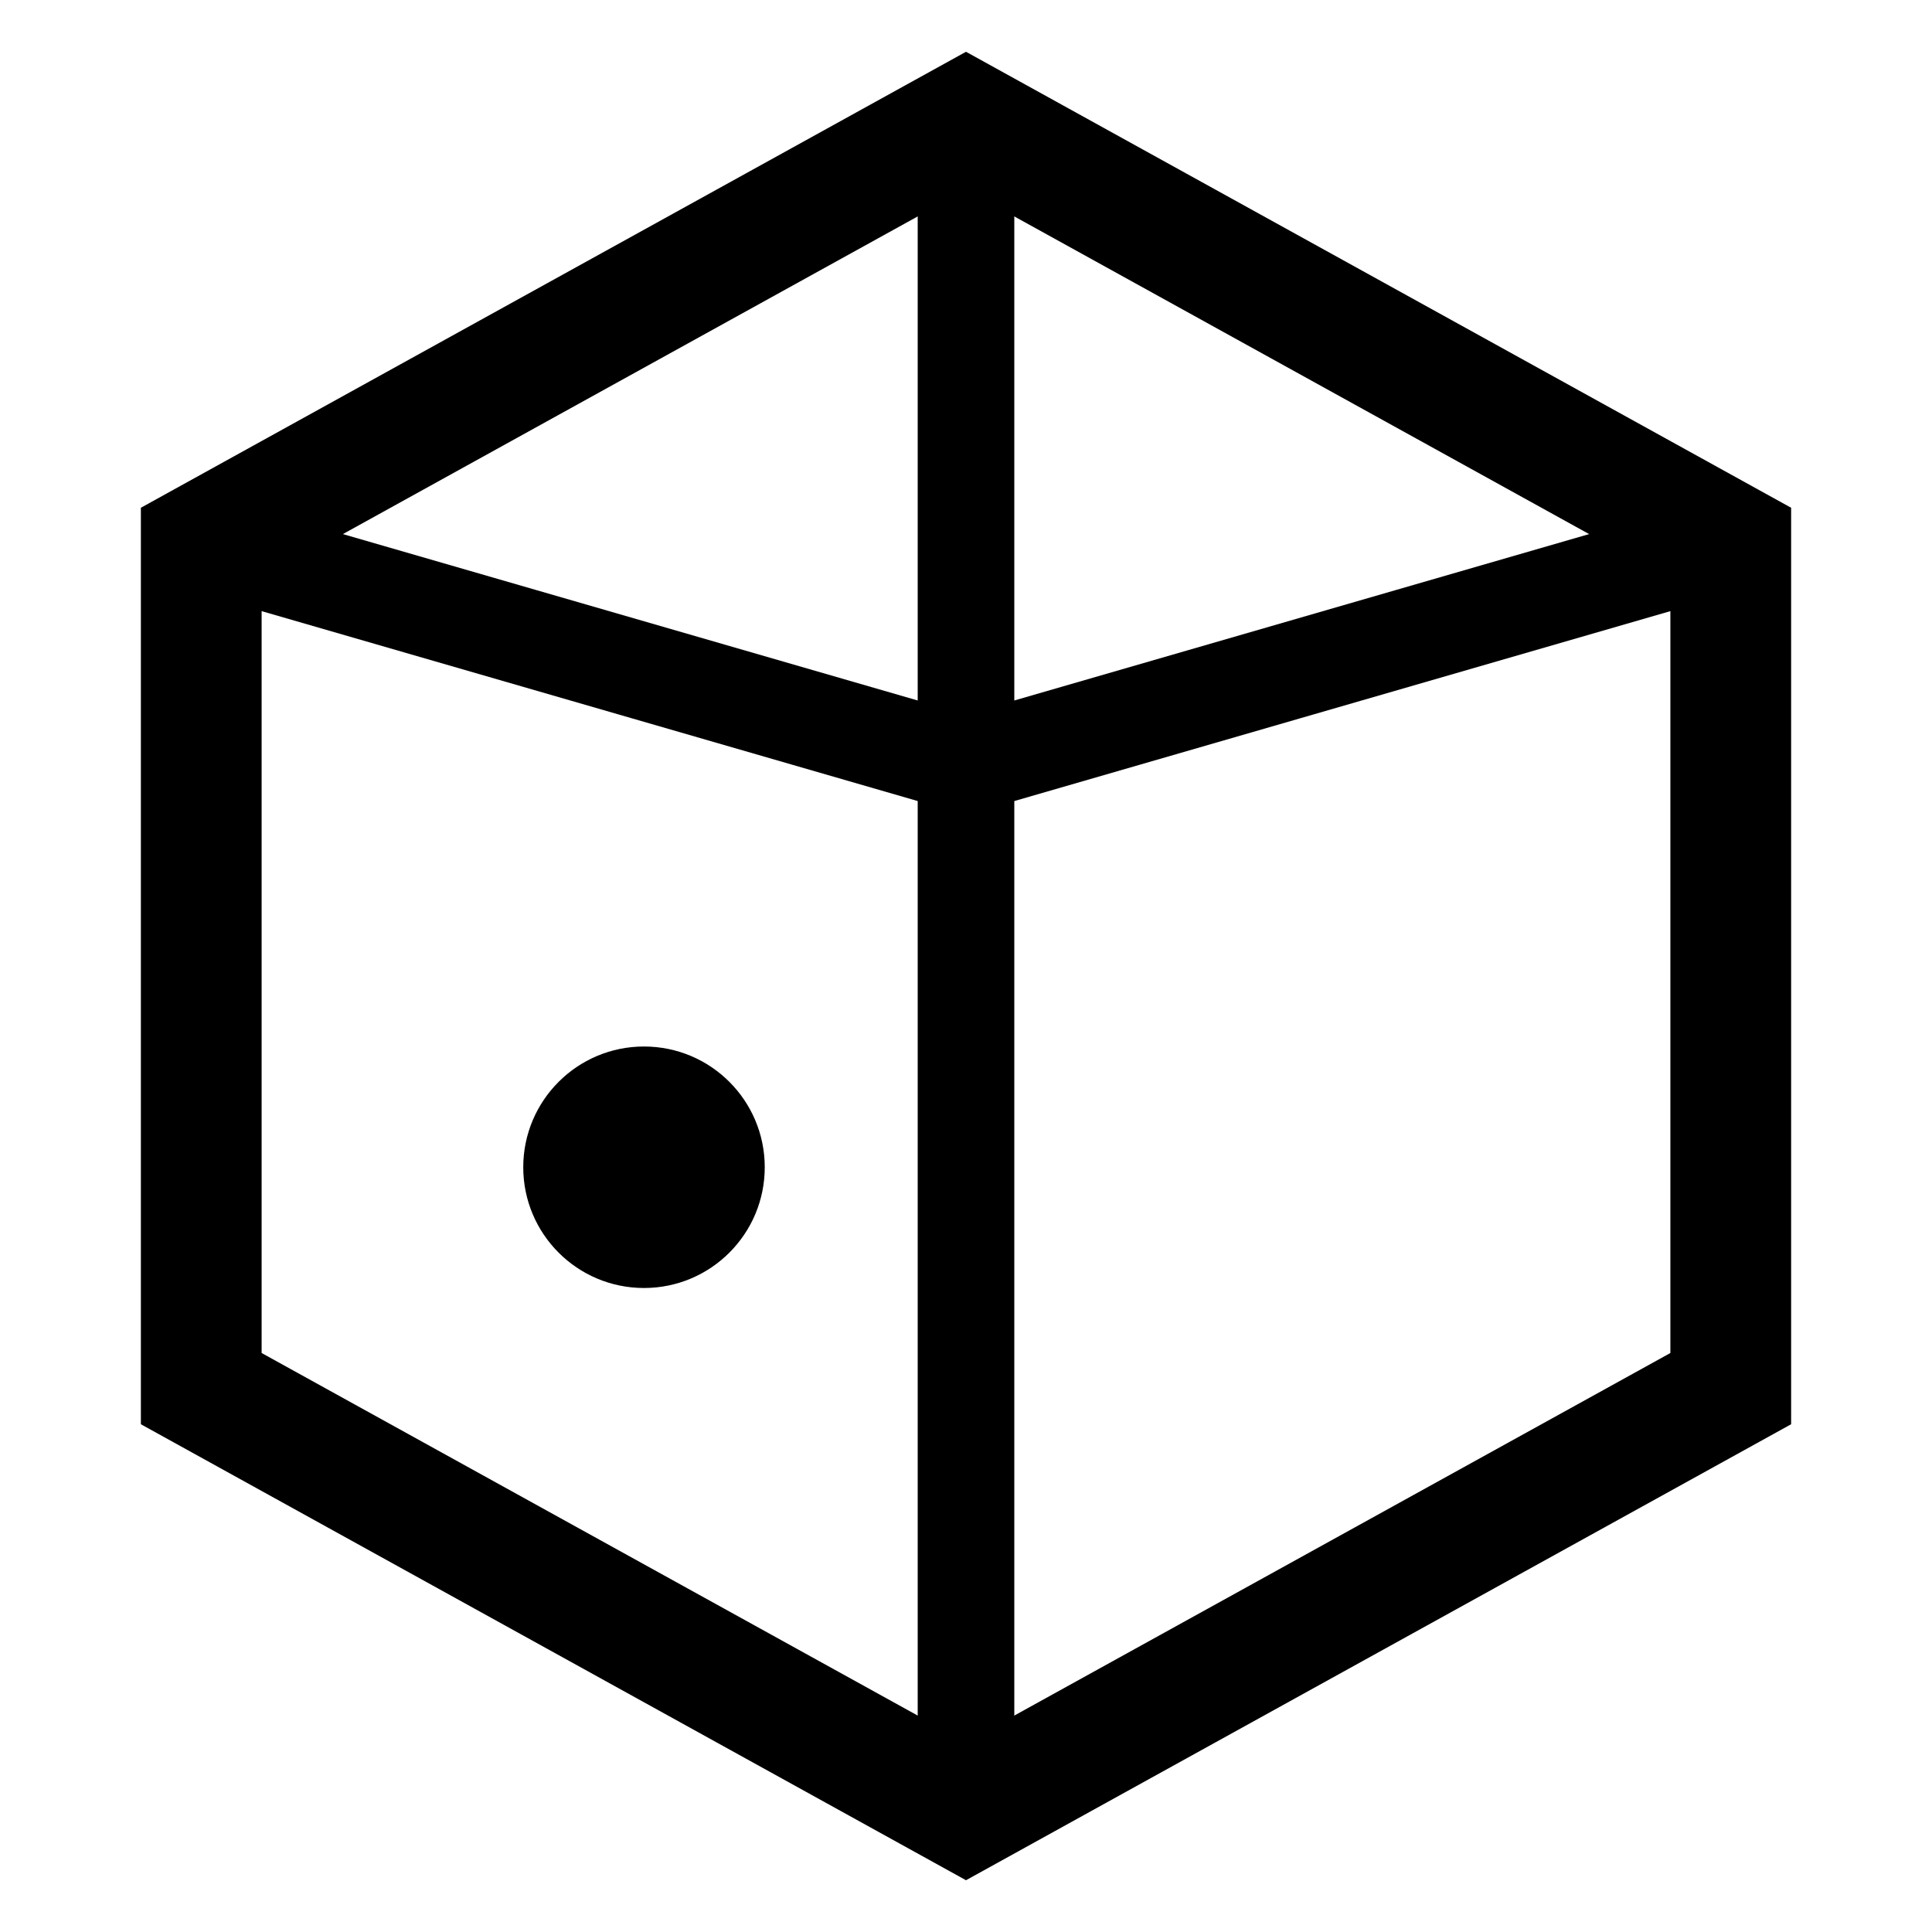
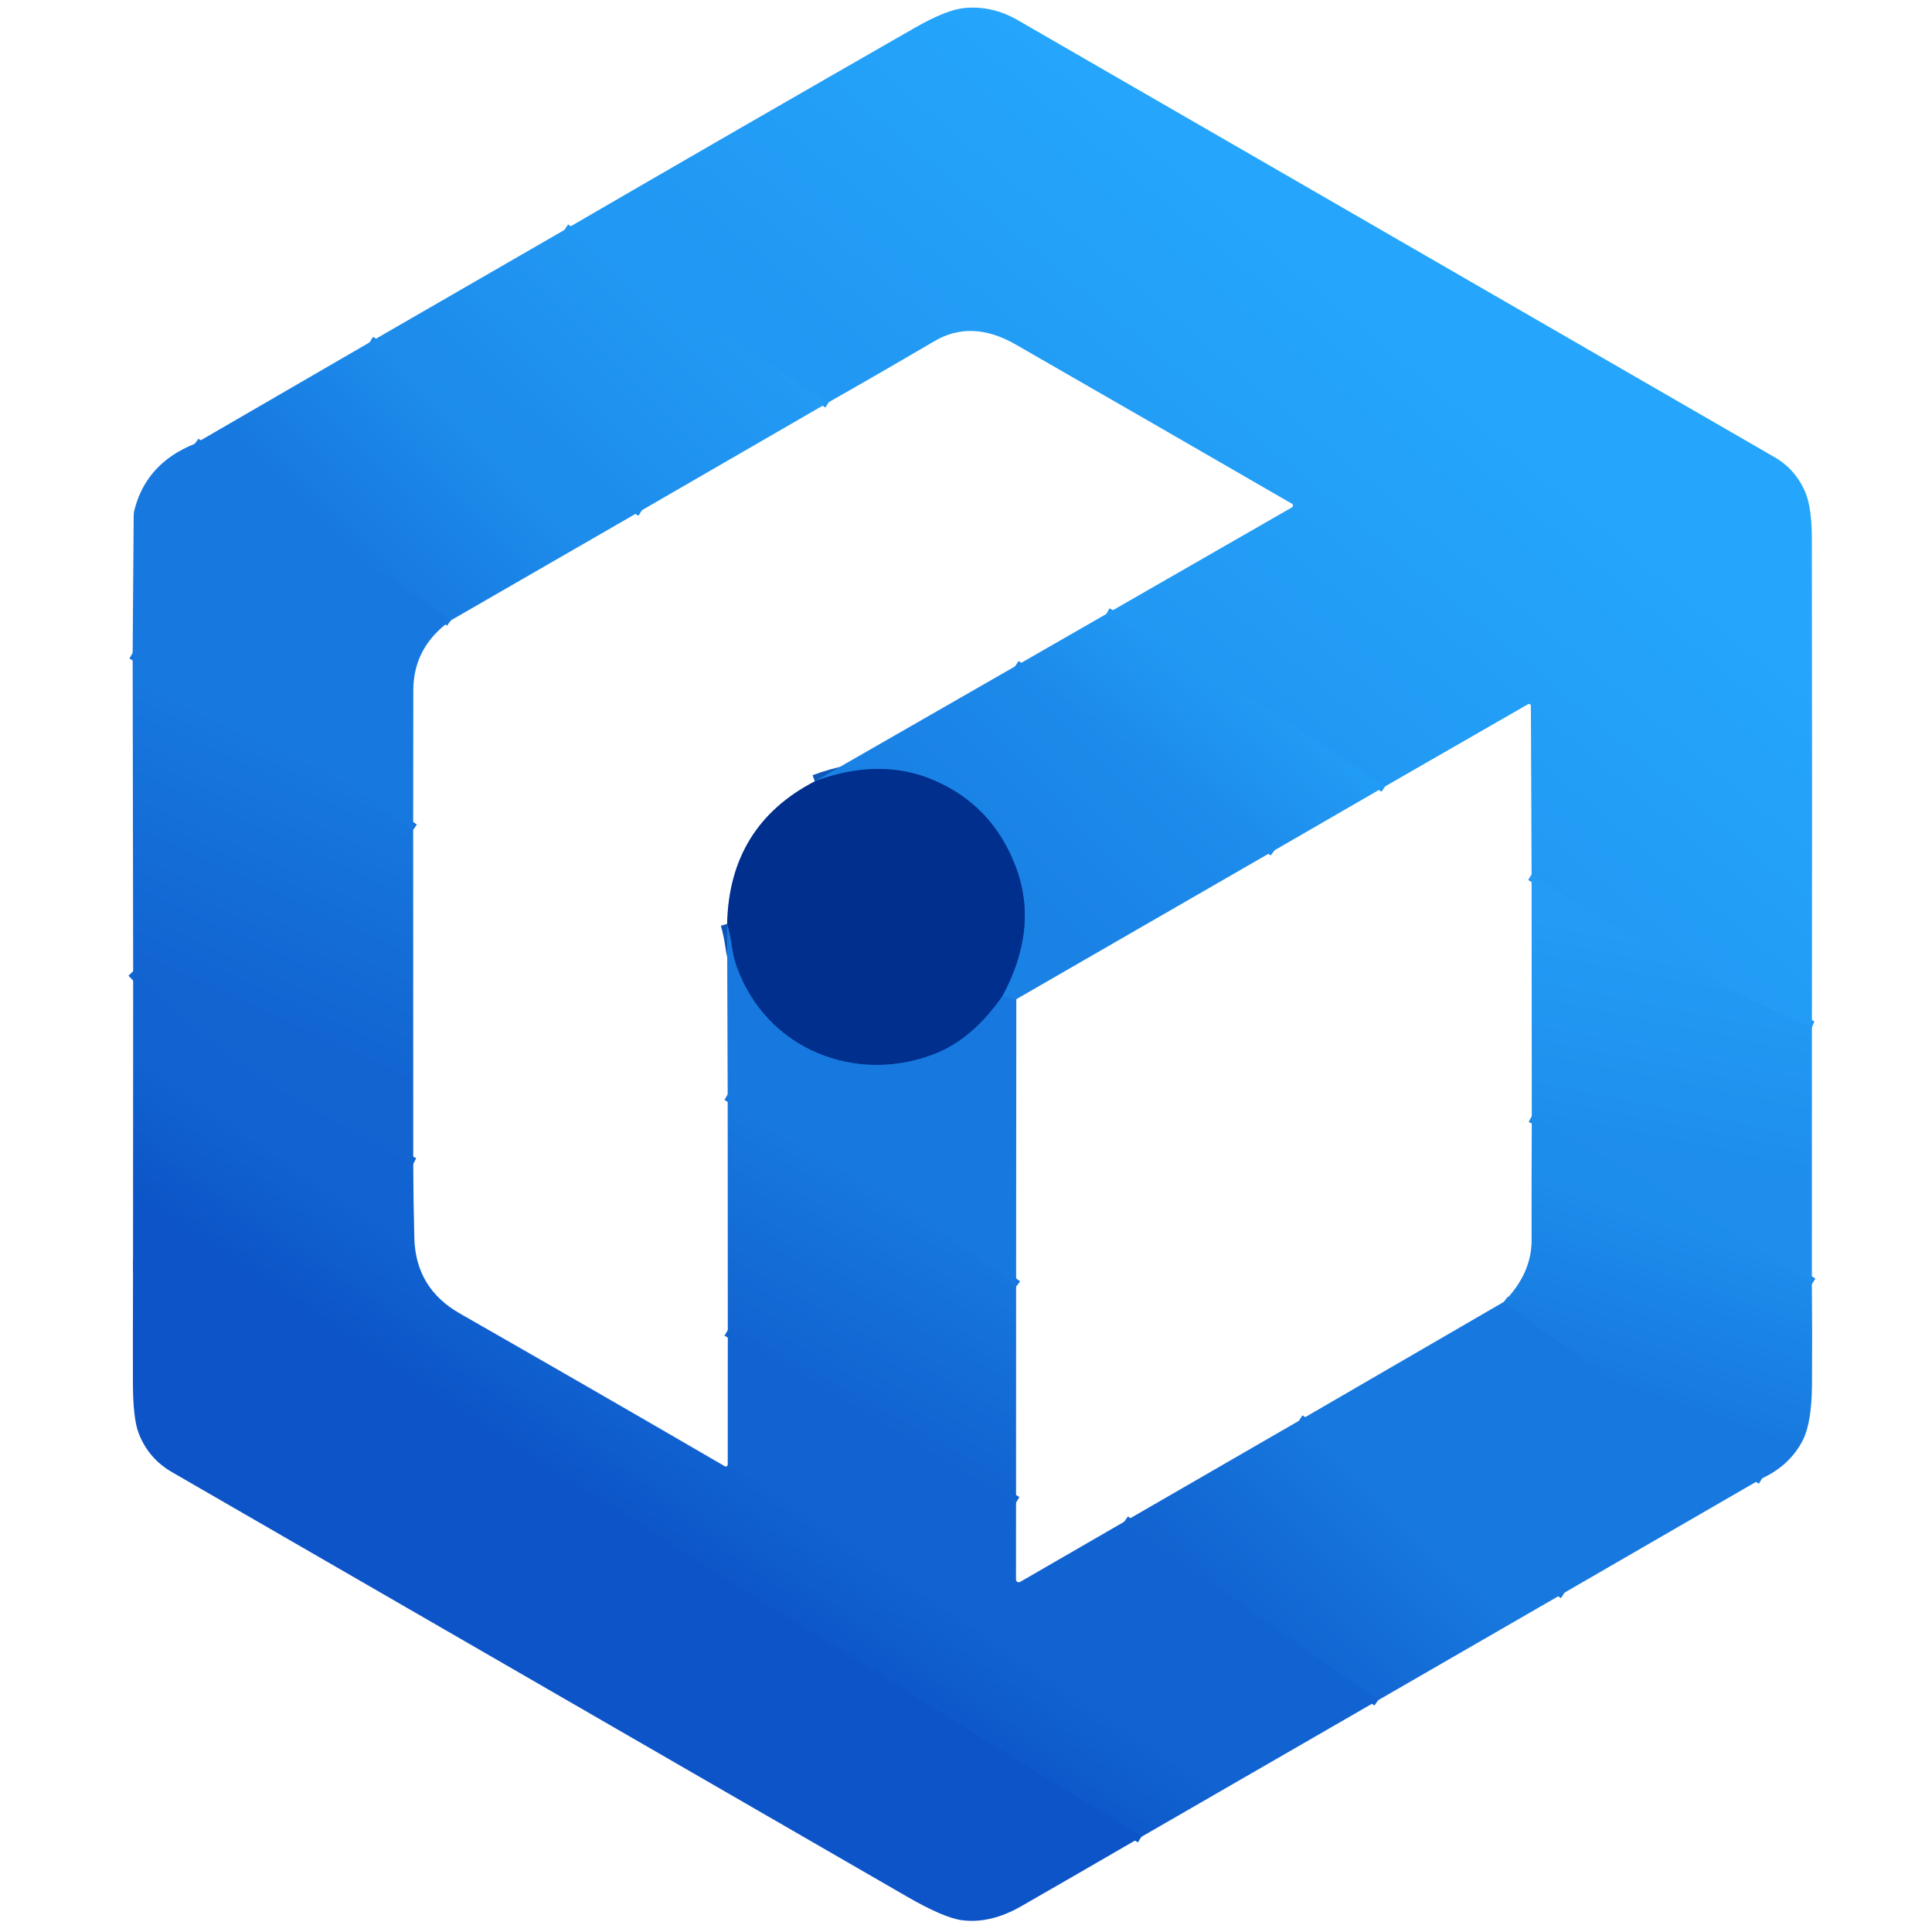
- <svg xmlns="http://www.w3.org/2000/svg" viewBox="0 0 24 24" width="24" height="24" fill="none" class="pointer-events-none size-4 select-none text-interactive-active">
-   <path d="M12 1.5L21.5 6.75V17.25L12 22.5L2.5 17.25V6.75L12 1.5Z" stroke="currentColor" stroke-width="1.5" fill="none" />
-   <path d="M12 1.5L12 9.5M12 9.5L2.5 6.75M12 9.5L21.5 6.75" stroke="currentColor" stroke-width="1.2" />
-   <path d="M12 9.5V22.5" stroke="currentColor" stroke-width="1.2" />
-   <circle cx="8" cy="14.5" r="1.5" fill="currentColor" />
+ <svg xmlns="http://www.w3.org/2000/svg" viewBox="0 0 286 298" width="24" height="24" fill="none" stroke="none">
+   <path d="M273.48 158.45C258.11 152.09 245.18 144.06 230.24 134.88" stroke="rgb(32, 150, 242)" stroke-width="2" fill="none" />
+   <path d="M207.65 121.29C193.73 111.744 179.397 102.88 164.65 94.7" stroke="rgb(32, 150, 242)" stroke-width="2" fill="none" />
+   <path d="M121.85 62.02L81.07 35.46" stroke="rgb(32, 150, 242)" stroke-width="2" fill="none" />
+   <path d="M273.471 198.06C259.371 188.853 244.971 180.22 230.271 172.16" stroke="rgb(28, 135, 232)" stroke-width="2" fill="none" />
+   <path d="M190.591 131.15C177.591 121.357 164.247 111.903 150.561 102.79" stroke="rgb(28, 135, 232)" stroke-width="2" fill="none" />
+   <path d="M93.002 78.7L51.012 52.81" stroke="rgb(28, 135, 232)" stroke-width="2" fill="none" />
+   <path d="M265.821 228.01C252.087 219.39 238.804 210.32 225.971 200.8" stroke="rgb(25, 125, 226)" stroke-width="2" fill="none" />
+   <path d="M150.761 154.12L148.551 153.75" stroke="rgb(25, 125, 226)" stroke-width="2" fill="none" />
+   <path d="M148.552 153.75C152.372 146.743 153.078 140.057 150.672 133.69C148.298 127.41 144.102 122.97 138.082 120.37C132.508 117.97 126.375 118.017 119.682 120.51" stroke="rgb(13, 88, 185)" stroke-width="2" fill="none" />
+   <path d="M63.541 95.69C51.261 86.95 36.882 78.34 24.021 68.46" stroke="rgb(25, 125, 226)" stroke-width="2" fill="none" />
+   <path d="M57.741 179.54C52.988 177.12 46.911 173.753 39.511 169.44C29.971 163.873 21.648 157.33 14.541 149.81" stroke="rgb(17, 101, 210)" stroke-width="2" fill="none" />
+   <path d="M148.55 153.75C145.504 158.09 142.067 161.016 138.24 162.53C126.18 167.32 112.2 161.98 107.61 149.05C107.27 148.09 107.017 147.003 106.85 145.79C106.69 144.67 106.457 143.576 106.15 142.51" stroke="rgb(12, 84, 183)" stroke-width="2" fill="none" />
+   <path d="M106.262 205.16L150.722 231.77" stroke="rgb(17, 101, 210)" stroke-width="2" fill="none" />
+   <path d="M167.4 234.72L206.57 262.25" stroke="rgb(17, 101, 210)" stroke-width="2" fill="none" />
+   <path d="M170.041 283.33C133.755 260.903 97.602 238.343 61.581 215.65C53.475 210.543 45.225 205.683 36.831 201.07C29.858 197.236 22.422 195.286 14.521 195.22" stroke="rgb(14, 89, 202)" stroke-width="2" fill="none" />
+   <path d="M57.731 128C43.684 118.333 29.261 109.237 14.461 100.71" stroke="rgb(21, 115, 219)" stroke-width="2" fill="none" />
+   <path d="M150.73 198.44C136.604 187.52 121.774 177.64 106.24 168.8" stroke="rgb(21, 115, 219)" stroke-width="2" fill="none" />
+   <path d="M235.312 245.66L194.352 219.15" stroke="rgb(21, 115, 219)" stroke-width="2" fill="none" />
+   <path d="M273.48 158.45C258.11 152.09 245.18 144.06 230.24 134.88L230.13 108.88C230.13 108.828 230.115 108.776 230.089 108.73C230.063 108.685 230.026 108.647 229.981 108.62C229.937 108.594 229.886 108.58 229.835 108.58C229.784 108.58 229.734 108.594 229.69 108.62L207.65 121.29C193.73 111.743 179.397 102.88 164.65 94.7L193.26 78.27C193.312 78.242 193.356 78.2 193.386 78.149C193.417 78.098 193.433 78.04 193.433 77.98C193.433 77.921 193.417 77.862 193.386 77.811C193.356 77.76 193.312 77.719 193.26 77.69C179.14 69.523 164.937 61.337 150.65 53.13C146.13 50.537 141.957 50.367 138.13 52.62C132.67 55.827 127.244 58.96 121.85 62.02L81.07 35.46C99.084 24.994 117.077 14.614 135.05 4.32C138.357 2.427 140.944 1.397 142.81 1.23C145.63 0.977 148.337 1.593 150.93 3.08C166.577 12.1 205.507 34.58 267.72 70.52C269.894 71.78 271.48 73.6 272.48 75.98C273.14 77.56 273.47 79.963 273.47 83.19C273.51 108.283 273.514 133.37 273.48 158.45Z" fill="url(#_r_6k_-baidu-paint0)" stroke="none" />
+   <path d="M81.07 35.46L121.85 62.02L93 78.7L51.01 52.81L81.07 35.46Z" fill="url(#_r_6k_-baidu-paint1)" stroke="none" />
+   <path d="M51.01 52.81L92.999 78.7L63.539 95.69C51.26 86.95 36.88 78.34 24.02 68.46L51.01 52.81Z" fill="url(#_r_6k_-baidu-paint2)" stroke="none" />
+   <path d="M24.021 68.46C36.881 78.34 51.261 86.95 63.541 95.69C59.681 98.43 57.751 102.033 57.751 106.5C57.751 113.633 57.744 120.8 57.731 128C43.684 118.333 29.261 109.237 14.461 100.71L14.621 79.49C14.621 79.237 14.651 78.989 14.711 78.75C15.918 73.89 19.021 70.46 24.021 68.46Z" fill="rgb(23, 121, 223)" stroke="none" />
+   <path d="M164.651 94.7C179.397 102.88 193.731 111.744 207.651 121.29L190.591 131.15C177.591 121.357 164.247 111.904 150.561 102.79L164.651 94.7Z" fill="url(#_r_6k_-baidu-paint3)" stroke="none" />
+   <path d="M57.731 128L57.741 179.54C52.988 177.12 46.911 173.753 39.511 169.44C29.971 163.873 21.648 157.33 14.541 149.81L14.461 100.71C29.261 109.237 43.684 118.333 57.731 128Z" fill="url(#_r_6k_-baidu-paint4)" stroke="none" />
+   <path d="M150.56 102.79C164.246 111.903 177.59 121.357 190.59 131.15L150.76 154.12L148.55 153.75C152.37 146.743 153.076 140.057 150.67 133.69C148.296 127.41 144.1 122.97 138.08 120.37C132.506 117.97 126.373 118.017 119.68 120.51L150.56 102.79Z" fill="url(#_r_6k_-baidu-paint5)" stroke="none" />
+   <path d="M148.55 153.75C145.504 158.09 142.067 161.017 138.24 162.53C126.18 167.32 112.2 161.98 107.61 149.05C107.27 148.09 107.017 147.003 106.85 145.79C106.69 144.67 106.457 143.577 106.15 142.51C106.37 132.397 110.88 125.063 119.68 120.51C126.374 118.017 132.507 117.97 138.08 120.37C144.1 122.97 148.297 127.41 150.67 133.69C153.077 140.057 152.37 146.743 148.55 153.75Z" fill="rgb(0, 47, 142)" stroke="none" />
+   <path d="M273.48 158.45L273.47 198.06C259.37 188.853 244.97 180.22 230.27 172.16L230.24 134.88C245.18 144.06 258.11 152.09 273.48 158.45Z" fill="url(#_r_6k_-baidu-paint6)" stroke="none" />
+   <path d="M148.55 153.75L150.76 154.12L150.73 198.44C136.604 187.52 121.774 177.64 106.24 168.8L106.15 142.51C106.457 143.576 106.69 144.67 106.85 145.79C107.017 147.003 107.27 148.09 107.61 149.05C112.2 161.98 126.18 167.32 138.24 162.53C142.067 161.016 145.504 158.09 148.55 153.75Z" fill="rgb(23, 121, 223)" stroke="none" />
+   <path d="M57.739 179.54C57.753 183.366 57.809 187.183 57.91 190.99C58.05 196.136 60.38 200 64.9 202.58C78.579 210.4 92.213 218.26 105.8 226.16C105.845 226.186 105.897 226.2 105.95 226.2C106.002 226.2 106.054 226.186 106.1 226.16C106.145 226.133 106.183 226.095 106.209 226.05C106.236 226.004 106.25 225.952 106.25 225.9L106.26 205.16L150.72 231.77L150.71 243.62C150.709 243.695 150.728 243.769 150.765 243.835C150.802 243.901 150.855 243.956 150.92 243.994C150.985 244.033 151.059 244.053 151.134 244.054C151.209 244.055 151.284 244.036 151.35 244L167.4 234.72L206.57 262.25L170.04 283.33C133.753 260.903 97.6 238.343 61.58 215.65C53.473 210.543 45.223 205.683 36.83 201.07C29.856 197.236 22.419 195.286 14.52 195.22L14.54 149.81C21.646 157.33 29.97 163.873 39.51 169.44C46.91 173.753 52.986 177.12 57.739 179.54Z" fill="url(#_r_6k_-baidu-paint7)" stroke="none" />
+   <path d="M150.73 198.44L150.72 231.77L106.26 205.16L106.24 168.8C121.774 177.64 136.604 187.52 150.73 198.44Z" fill="url(#_r_6k_-baidu-paint8)" stroke="none" />
+   <path d="M273.471 198.06C273.524 203.193 273.531 208.377 273.491 213.61C273.457 217.51 272.987 220.35 272.081 222.13C270.767 224.71 268.681 226.67 265.821 228.01C252.087 219.39 238.804 210.32 225.971 200.8C228.831 197.887 230.254 194.703 230.241 191.25C230.227 184.93 230.237 178.567 230.271 172.16C244.971 180.22 259.371 188.853 273.471 198.06Z" fill="url(#_r_6k_-baidu-paint9)" stroke="none" />
+   <path d="M170.041 283.33C163.881 286.91 157.711 290.473 151.531 294.02C148.371 295.833 145.337 296.556 142.431 296.19C140.531 295.95 137.667 294.723 133.841 292.51C69.88 255.563 32.111 233.75 20.53 227.07C18.117 225.676 16.407 223.686 15.4 221.1C14.807 219.58 14.507 216.97 14.501 213.27C14.494 207.243 14.501 201.226 14.521 195.22C22.421 195.286 29.857 197.236 36.831 201.07C45.224 205.683 53.474 210.543 61.581 215.65C97.6 238.343 133.754 260.903 170.041 283.33Z" fill="rgb(12, 84, 199)" stroke="none" />
+   <path d="M225.97 200.8C238.803 210.32 252.086 219.39 265.82 228.01L235.31 245.66L194.35 219.15L225.97 200.8Z" fill="rgb(23, 121, 223)" stroke="none" />
+   <path d="M194.35 219.15L235.31 245.66L206.57 262.25L167.4 234.72L194.35 219.15Z" fill="url(#_r_6k_-baidu-paint10)" stroke="none" />
+   <defs fill="none" stroke="none">
+     <linearGradient id="_r_6k_-baidu-paint0" x1="177" y1="19" x2="135.5" y2="68.5" gradientUnits="userSpaceOnUse" fill="none" stroke="none">
+       <stop stop-color="#25A6FC" fill="none" stroke="none" />
+       <stop offset="1" stop-color="#2198F3" fill="none" stroke="none" />
+     </linearGradient>
+     <linearGradient id="_r_6k_-baidu-paint1" x1="102" y1="44" x2="77" y2="69.5" gradientUnits="userSpaceOnUse" fill="none" stroke="none">
+       <stop stop-color="#229BF5" fill="none" stroke="none" />
+       <stop offset="1" stop-color="#1D8CEB" fill="none" stroke="none" />
+     </linearGradient>
+     <linearGradient id="_r_6k_-baidu-paint2" x1="65.5" y1="64" x2="46" y2="83" gradientUnits="userSpaceOnUse" fill="none" stroke="none">
+       <stop stop-color="#1D8DEC" fill="none" stroke="none" />
+       <stop offset="1" stop-color="#1779DF" fill="none" stroke="none" />
+     </linearGradient>
+     <linearGradient id="_r_6k_-baidu-paint3" x1="185" y1="100.5" x2="167" y2="122.5" gradientUnits="userSpaceOnUse" fill="none" stroke="none">
+       <stop stop-color="#229EF7" fill="none" stroke="none" />
+       <stop offset="1" stop-color="#1B86E7" fill="none" stroke="none" />
+     </linearGradient>
+     <linearGradient id="_r_6k_-baidu-paint4" x1="31.5" y1="110" x2="14" y2="148" gradientUnits="userSpaceOnUse" fill="none" stroke="none">
+       <stop stop-color="#1779DF" fill="none" stroke="none" />
+       <stop offset="1" stop-color="#1264D1" fill="none" stroke="none" />
+     </linearGradient>
+     <linearGradient id="_r_6k_-baidu-paint5" x1="169.5" y1="95.5" x2="139.5" y2="125" gradientUnits="userSpaceOnUse" fill="none" stroke="none">
+       <stop stop-color="#1E90EE" fill="none" stroke="none" />
+       <stop offset="1" stop-color="#1A82E5" fill="none" stroke="none" />
+     </linearGradient>
+     <linearGradient id="_r_6k_-baidu-paint6" x1="258.5" y1="147" x2="252" y2="179" gradientUnits="userSpaceOnUse" fill="none" stroke="none">
+       <stop stop-color="#229CF5" fill="none" stroke="none" />
+       <stop offset="1" stop-color="#1E8DEC" fill="none" stroke="none" />
+     </linearGradient>
+     <linearGradient id="_r_6k_-baidu-paint7" x1="75.5" y1="204" x2="65" y2="219.5" gradientUnits="userSpaceOnUse" fill="none" stroke="none">
+       <stop stop-color="#1163D1" fill="none" stroke="none" />
+       <stop offset="1" stop-color="#0C54C7" fill="none" stroke="none" />
+     </linearGradient>
+     <linearGradient id="_r_6k_-baidu-paint8" x1="133" y1="183" x2="117" y2="211.5" gradientUnits="userSpaceOnUse" fill="none" stroke="none">
+       <stop stop-color="#1779DF" fill="none" stroke="none" />
+       <stop offset="1" stop-color="#1264D1" fill="none" stroke="none" />
+     </linearGradient>
+     <linearGradient id="_r_6k_-baidu-paint9" x1="254.5" y1="188.5" x2="245.5" y2="214.5" gradientUnits="userSpaceOnUse" fill="none" stroke="none">
+       <stop stop-color="#1D8DEC" fill="none" stroke="none" />
+       <stop offset="1" stop-color="#1779DF" fill="none" stroke="none" />
+     </linearGradient>
+     <linearGradient id="_r_6k_-baidu-paint10" x1="201" y1="223" x2="180.5" y2="244" gradientUnits="userSpaceOnUse" fill="none" stroke="none">
+       <stop stop-color="#1779DF" fill="none" stroke="none" />
+       <stop offset="1" stop-color="#1264D1" fill="none" stroke="none" />
+     </linearGradient>
+   </defs>
</svg>
